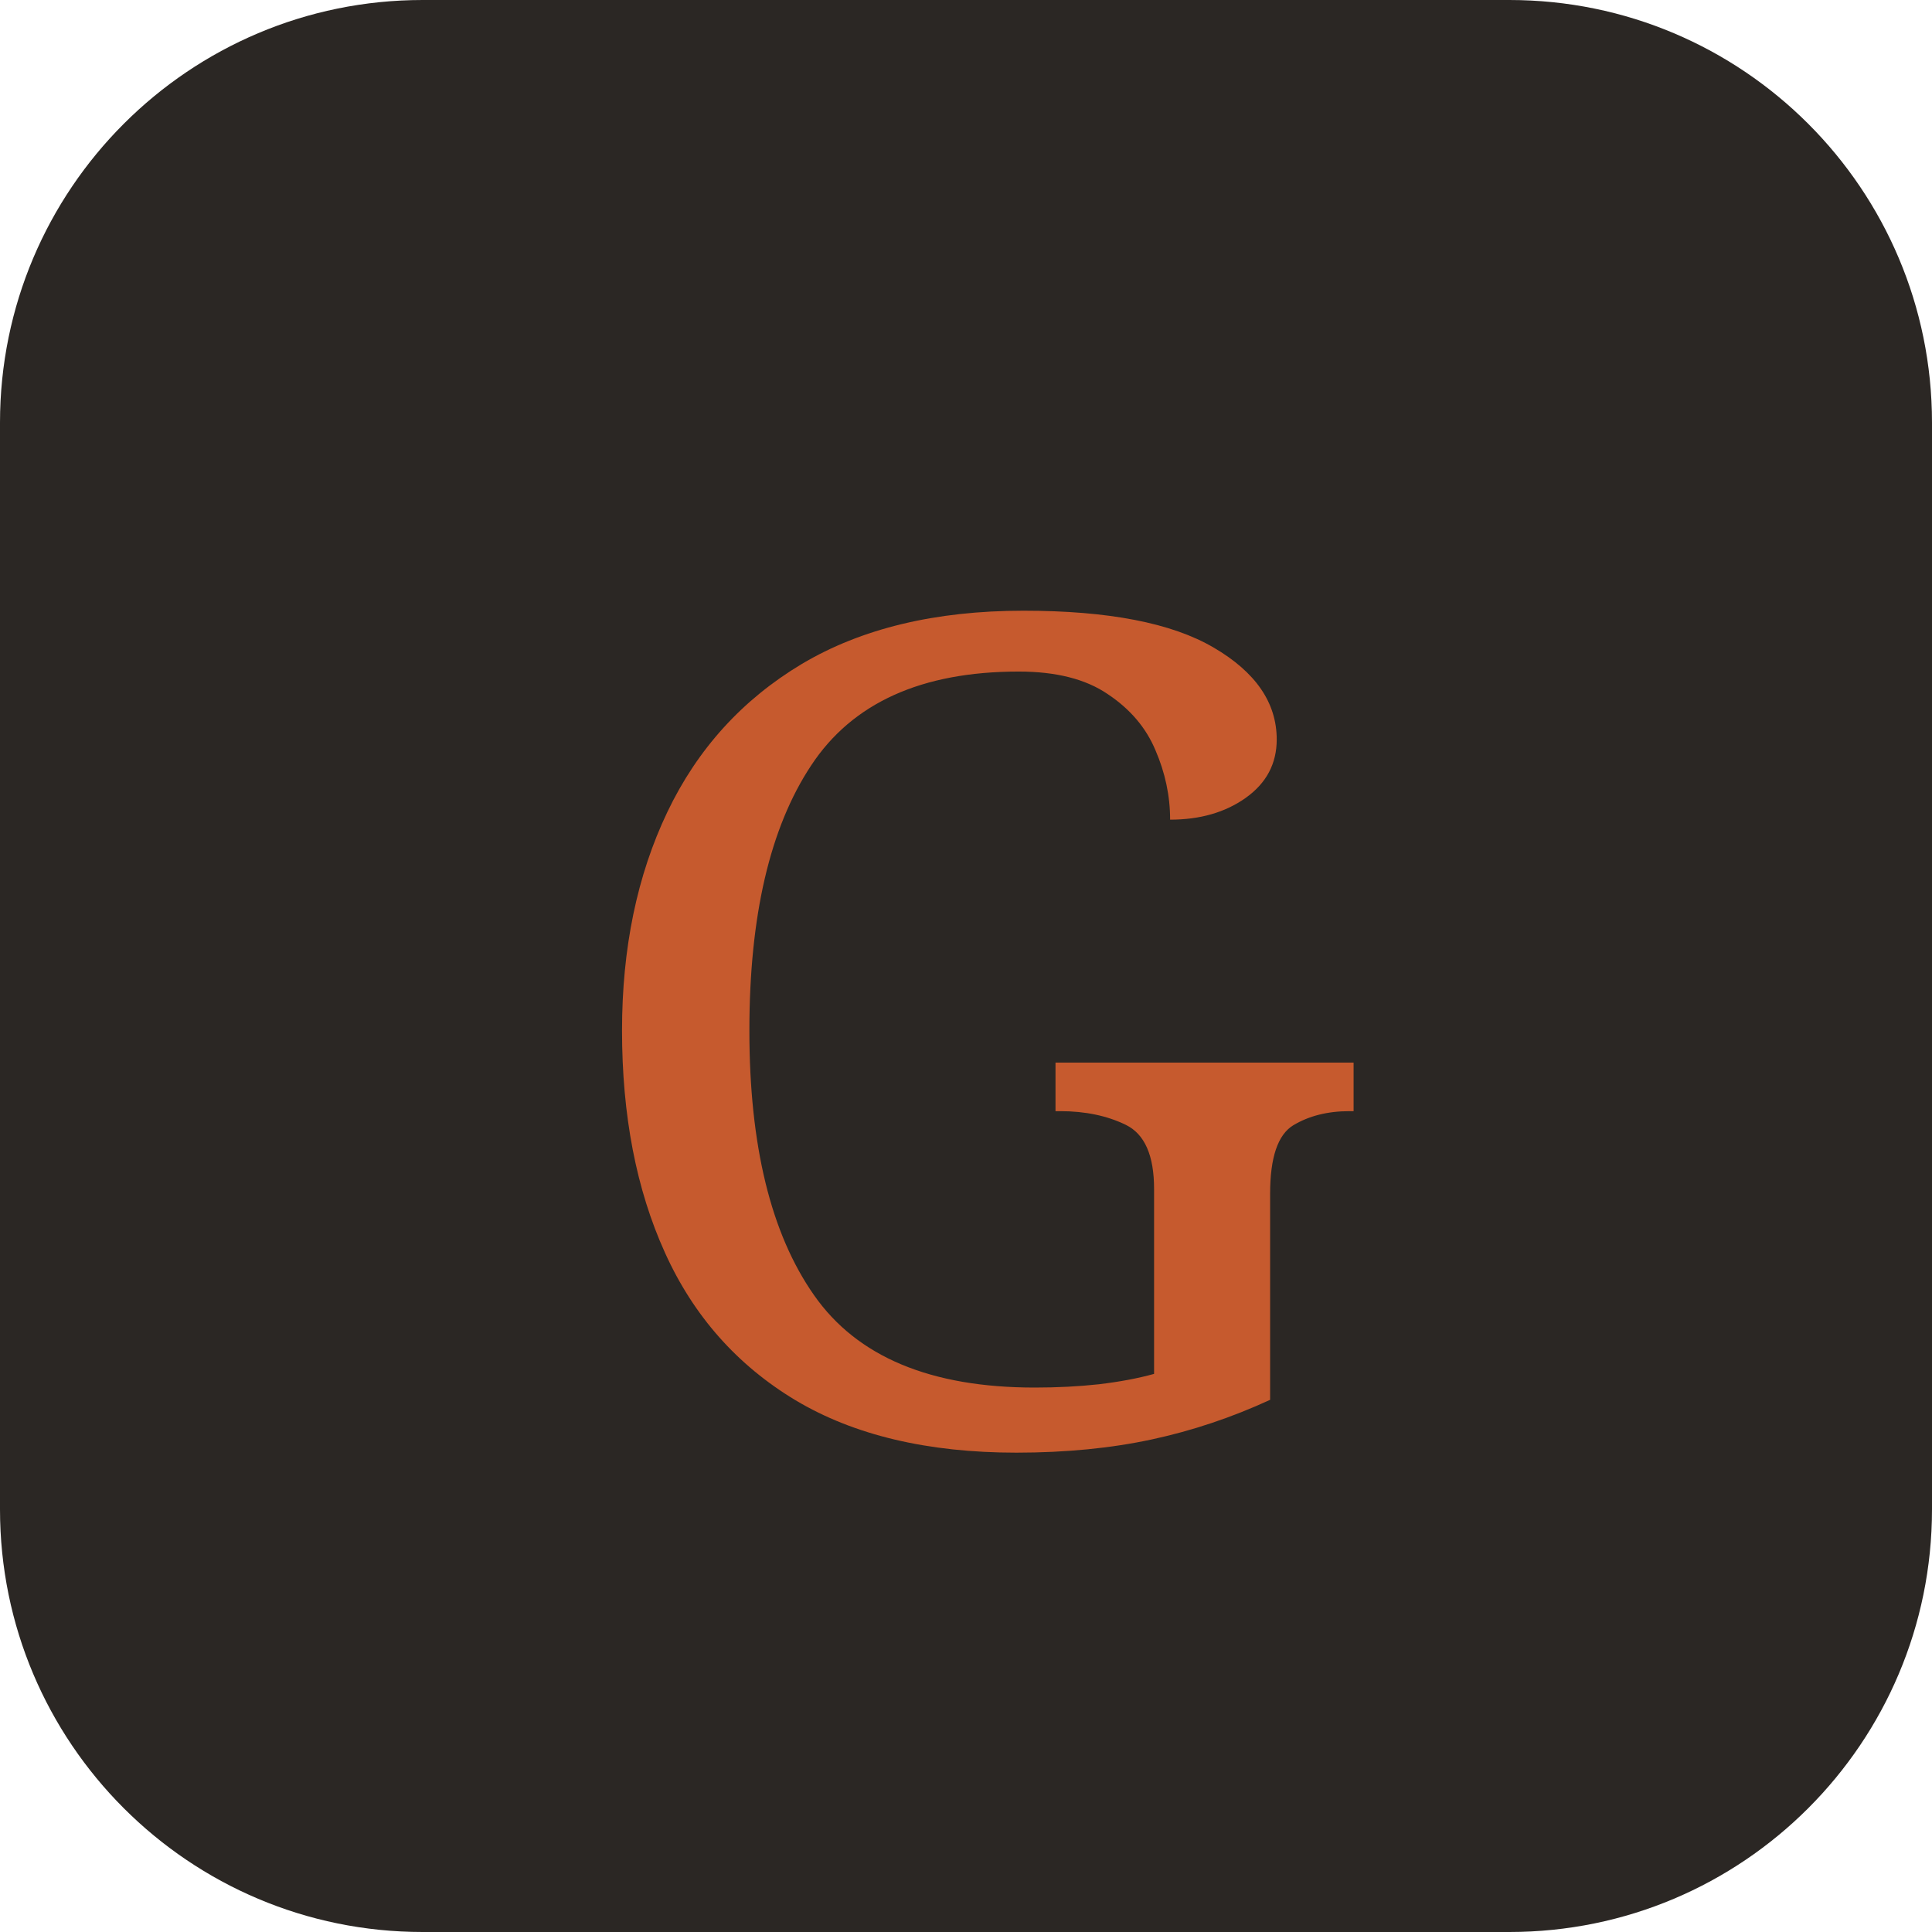
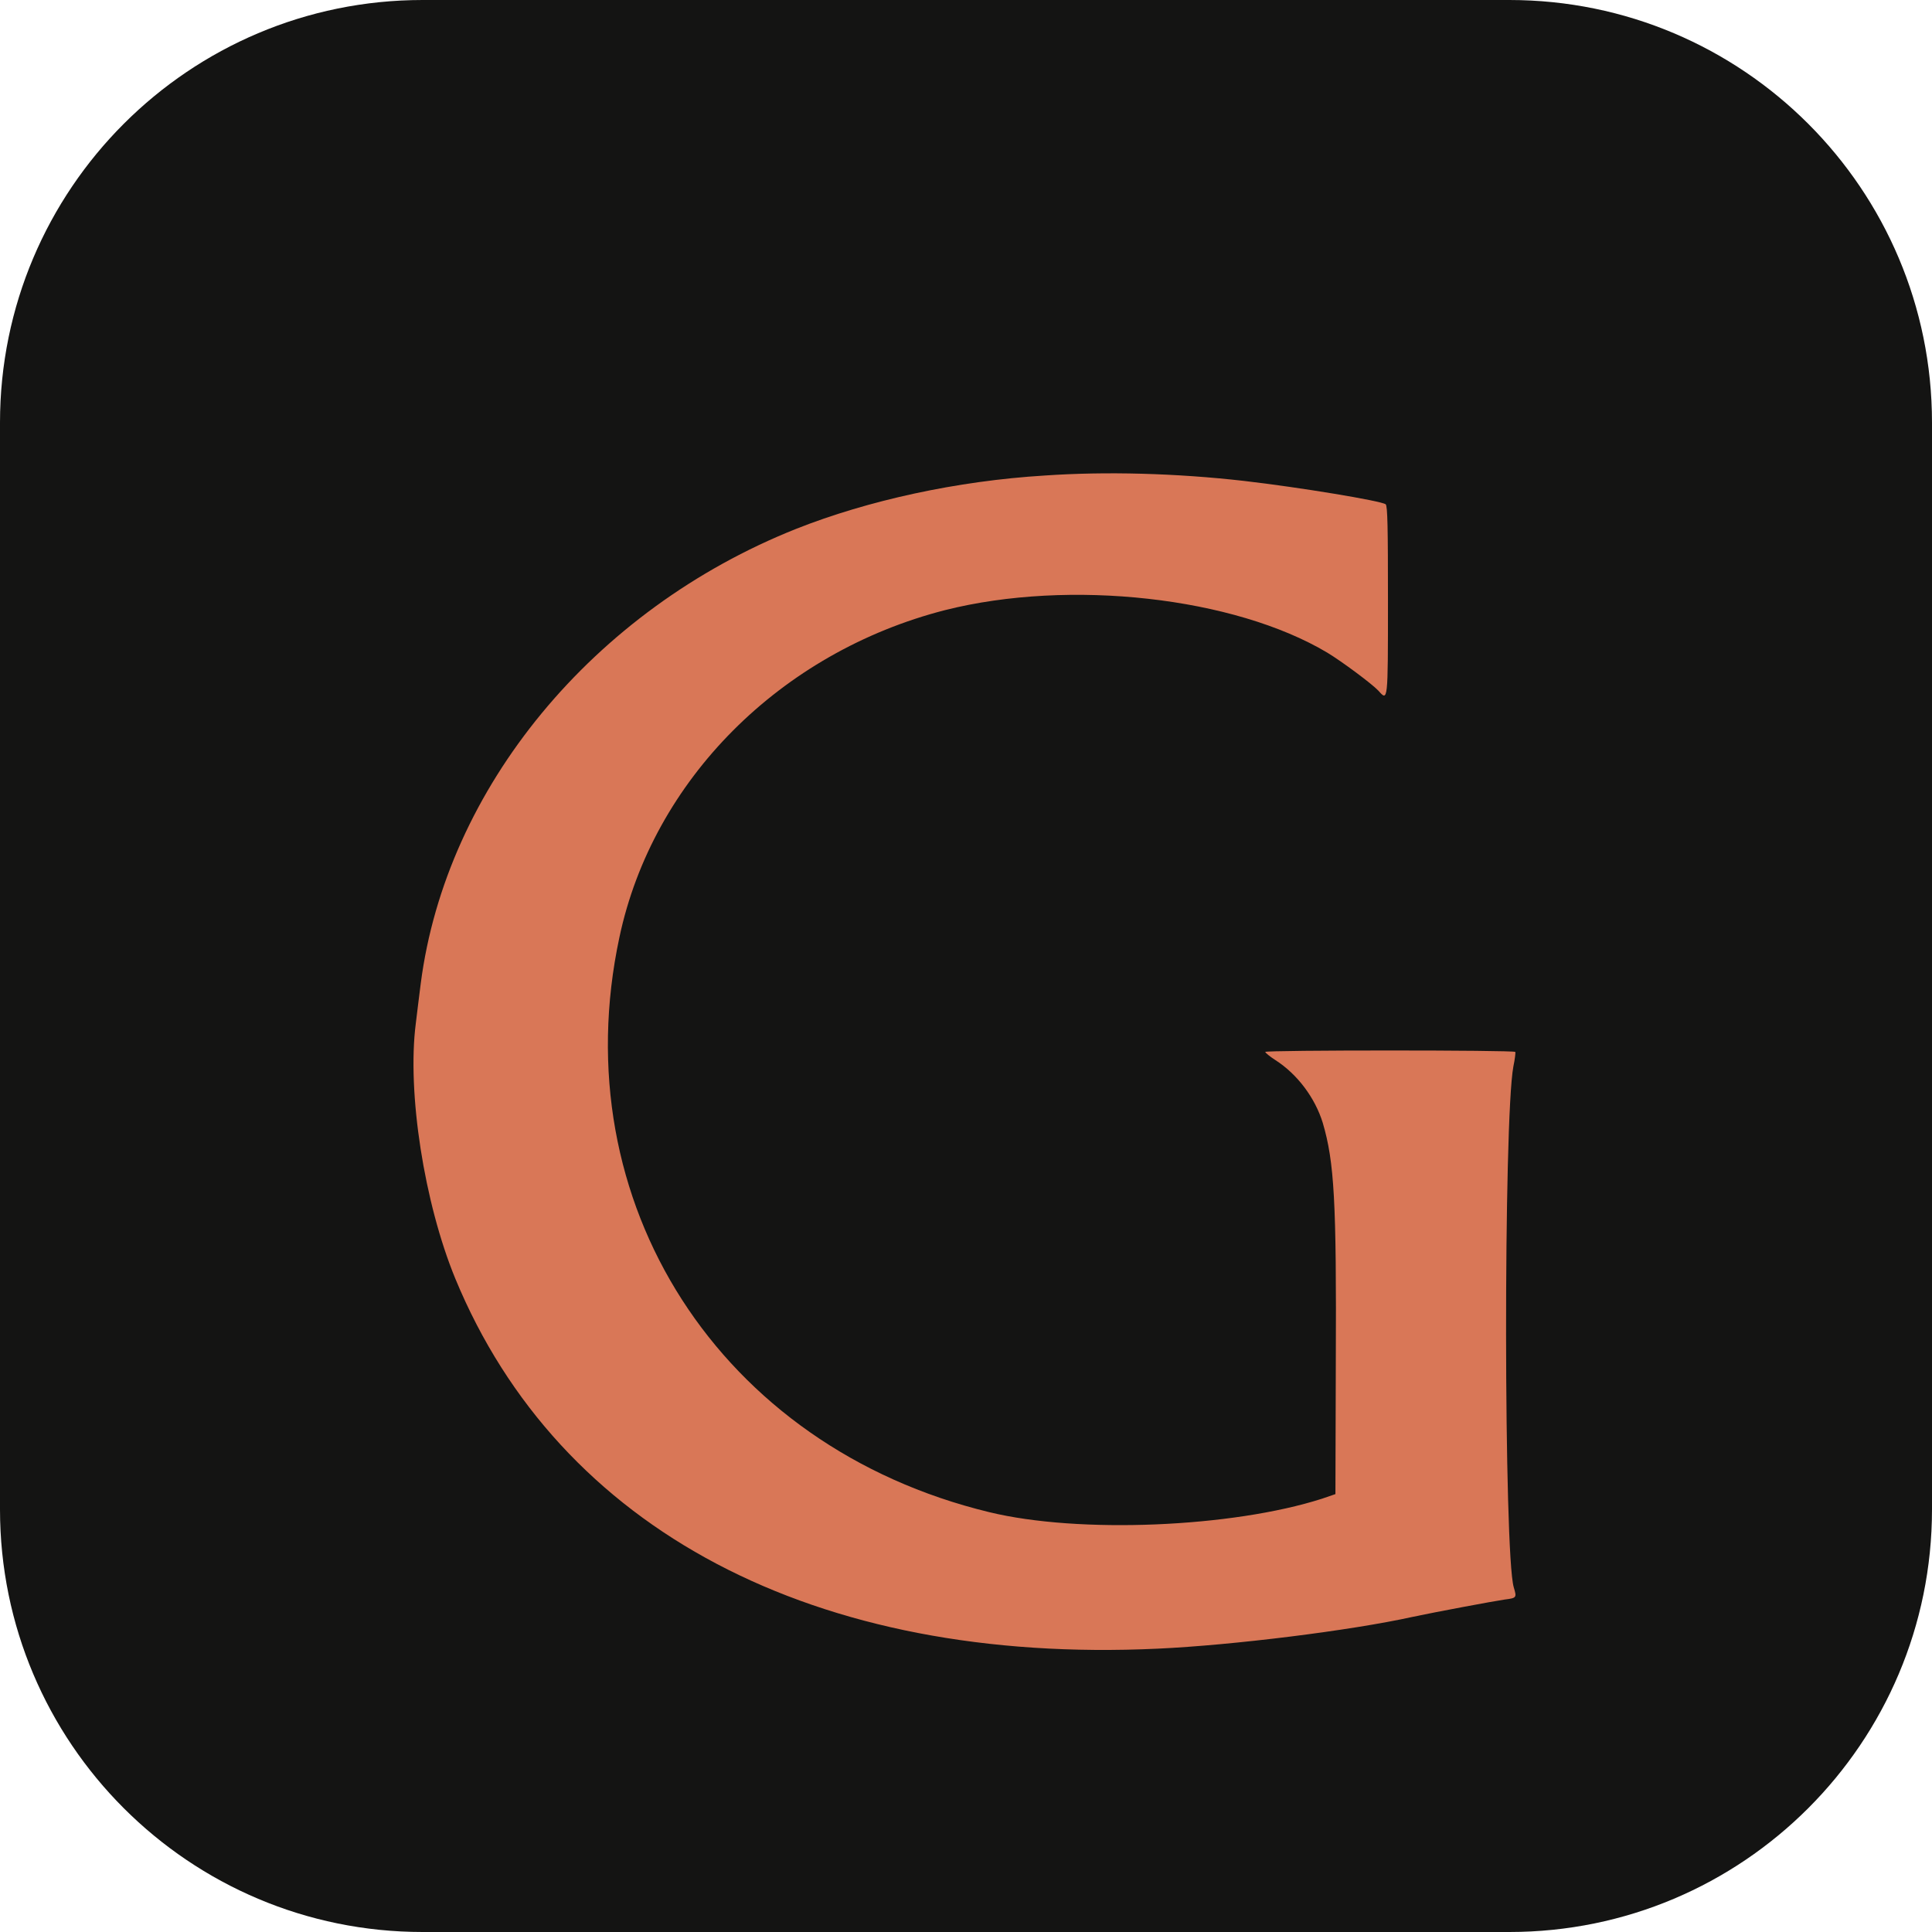
<svg xmlns="http://www.w3.org/2000/svg" viewBox="0 0 64 64">
-   <rect width="64" height="64" rx="14" fill="#2b2724" />
-   <text x="50%" y="54%" dominant-baseline="middle" text-anchor="middle" font-family="Georgia, serif" font-size="38" fill="#c65a2e">G</text>
+   <rect width="64" height="64" rx="14" fill="#141413" />
+   <path transform="translate(13.71 12.50) scale(0.12704)" fill="#d97757" fill-rule="evenodd" d="m164.5 25.6c-22.9 1.4-46.1 6.5-64.8 13.9-53 21.1-91.3 67.6-97.9 118.5-0.4 3.2-1 7.9-1.3 10.5-2.3 18 2.2 46.8 10.3 66.5  27.1 65.6 93.8 100.7 183.2 96.5  19.5-0.9 50.2-4.7 66.5-8.3  5.6-1.2 21.1-4.1 23.9-4.5  3.2-0.4 3.2-0.5 2.4-3.2-2.6-8.7-2.7-121.8-0.1-135.8  0.4-1.9 0.6-3.6 0.5-3.8-0.3-0.5-65.2-0.5-65.2 0  0 0.2 1.2 1.2 2.6 2.1  5.8 3.7 10.4 9.9 12.4 16.4  3 10.2 3.6 20.3 3.4 62.6l-0.1 34.2-3.5 1.2c-23.4 7.5-63.4 9.2-86.8 3.5-70.2-17-111.2-80.7-96.4-149.9  8.7-41 42-74.3 84.9-85.3  32.5-8.2 75.4-3.4 99.7 11.1  3.8 2.3 11.6 8.1 13.3 9.9  2.5 2.8 2.5 3.2 2.5-23.4  0-19.1-0.1-24.8-0.6-25.2-1.2-0.9-22.3-4.4-37-6.1-17.6-2-35.9-2.5-51.9-1.4" />
</svg>
